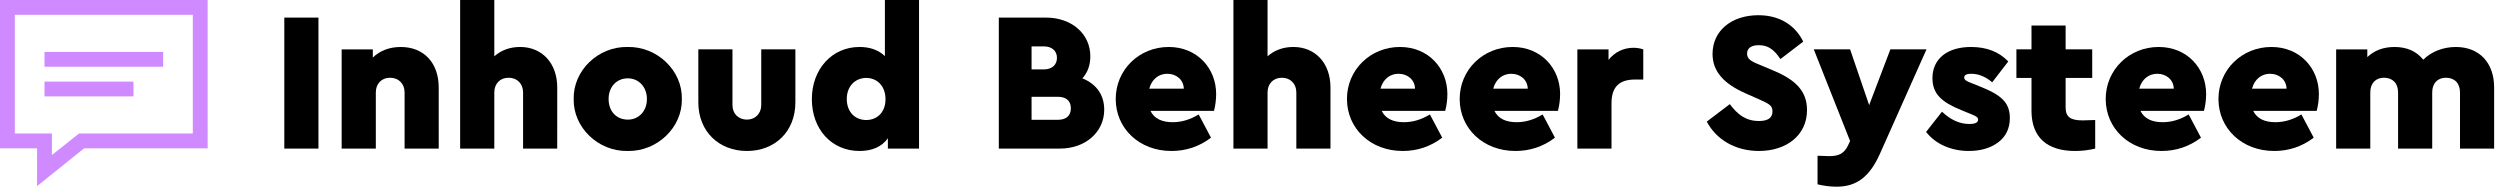
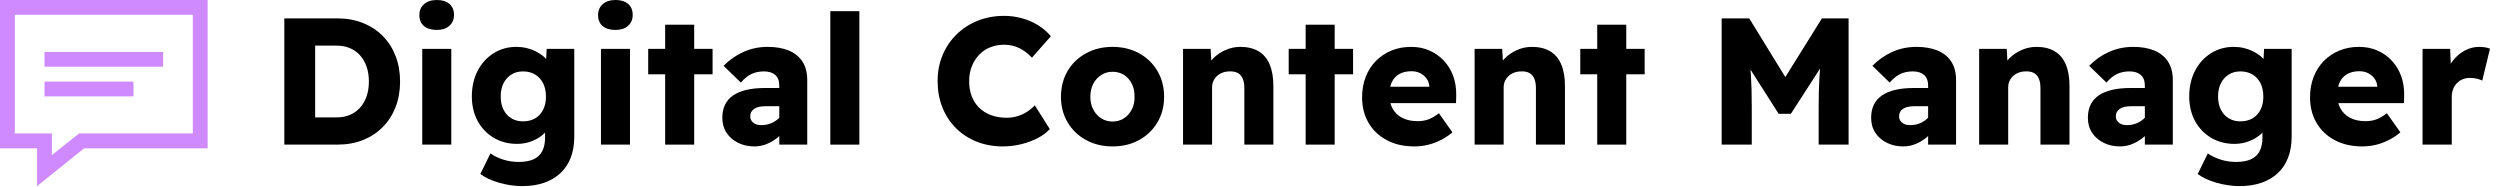
- <svg xmlns="http://www.w3.org/2000/svg" id="Layer_1" data-name="Layer 1" viewBox="0 0 6878.27 512">
+ <svg xmlns="http://www.w3.org/2000/svg" id="Layer_1" viewBox="0 0 6878.27 512">
  <defs>
-     <style>.cls-1{fill:#d08aff;}</style>
+     <style>.cls-1{fill:#d08aff;}.cls-1,.cls-2{stroke-width:0px;}</style>
  </defs>
-   <path class="cls-1" d="M571.3,0V408.07H231.45L102,512V408.07H0V0ZM40.81,367.26h102v59.3l74.6-59.3H530.49V40.81H40.81ZM448.88,142.82v40.81H122.42V142.82Zm-81.62,81.62v40.81H122.42V224.44Z" />
-   <path d="M782.23,48.42h93.92v360.4H782.23Z" />
-   <path d="M1207.07,408.82h-93.92V254.29c0-24-16.39-40.41-39.87-40.41S1034,230.26,1034,254.29V408.82H940v-273h85.73v22.39c20.21-19.11,45.87-28.94,77-28.94,63.34,0,104.3,43.68,104.3,111.39Z" />
-   <path d="M1533.07,408.82h-93.93V254.29c0-24-16.38-40.41-39.86-40.41S1360,230.26,1360,254.29V408.82H1266V-.73H1360V154.9c19.12-16.93,43.14-25.66,71-25.66,60.62,0,102.12,44.77,102.12,111.39Z" />
-   <path d="M1726.92,129.24c81.36-1.64,150.71,65,149.07,143.07,1.64,78.08-67.71,144.7-149.07,143.07-81.37,1.63-150.17-65-148.53-143.07C1576.75,194.22,1645.55,127.6,1726.92,129.24Zm.54,86.28c-31.12,0-53,23.48-53,56.79,0,34.4,21.85,56.79,53,56.79,30.58,0,52.42-24,52.42-56.79S1757.49,215.52,1727.46,215.52Z" />
-   <path d="M1921.32,135.79h93.92V289.24c0,23.48,16.38,39.86,39.86,39.86,22.39,0,39.32-16.38,39.32-39.86V135.79h93.92v145.8c0,80.27-56.24,133.79-133.24,133.79s-133.78-53.52-133.78-133.79Z" />
-   <path d="M2528.54-.73V408.82h-85.73V380.43c-16.93,23.48-43.14,34.95-78.09,34.95-76.45,0-131.06-59.52-131.06-142.53s55.7-143.61,131.06-143.61c28.94,0,51.88,8.19,69.9,25.12V-.73ZM2383.29,214.42c-28.95,0-53.52,21.3-53.52,57.89s23.48,57.88,53.52,57.88c28.94,0,53-20.2,53-57.34S2412.23,214.42,2383.29,214.42Z" />
-   <path d="M2916.25,408.82H2748.06V48.42h130c69.35,0,121.77,43.68,121.77,106.48,0,24-7.1,44.23-21.84,60.62,37.68,15.29,60.07,44.77,60.07,86.27C3038,364.05,2985.6,408.82,2916.25,408.82ZM2838.16,127.6v63.34H2872c22.39,0,36-12.56,36-31.67s-13.65-31.67-36-31.67Zm72.09,138.7h-72.09v63.34h72.09c22.38,0,36-10.37,36-31.67S2932.63,266.3,2910.25,266.3Z" />
-   <path d="M3165.26,305.07c10.37,20.75,30.58,31.13,61.16,31.13,24.57,0,48-7.1,71.53-21.3l33.86,63.89c-32.22,24.57-68.81,36.59-108.67,36.59-89,0-153.44-62.25-153.44-143.07,0-80.28,64.43-143.07,145.8-143.07,78.63,0,130.51,59,130.51,129.41a183.26,183.26,0,0,1-6,46.42ZM3257,243.91c-.55-24.57-20.75-40.95-45.33-40.95-23.48,0-42.59,14.74-49.69,40.95Z" />
-   <path d="M3660.54,408.82h-93.92V254.29c0-24-16.38-40.41-39.87-40.41s-39.31,16.38-39.31,40.41V408.82h-93.93V-.73h93.93V154.9c19.11-16.93,43.14-25.66,71-25.66,60.61,0,102.11,44.77,102.11,111.39Z" />
-   <path d="M3801.42,305.07c10.38,20.75,30.58,31.13,61.16,31.13,24.57,0,48.06-7.1,71.54-21.3L3968,378.79c-32.22,24.57-68.8,36.59-108.67,36.59-89,0-153.44-62.25-153.44-143.07,0-80.28,64.44-143.07,145.8-143.07,78.63,0,130.51,59,130.51,129.41a182.81,182.81,0,0,1-6,46.42Zm91.74-61.16c-.55-24.57-20.75-40.95-45.32-40.95-23.48,0-42.6,14.74-49.69,40.95Z" />
-   <path d="M4111.59,305.07c10.37,20.75,30.58,31.13,61.16,31.13,24.57,0,48.05-7.1,71.53-21.3l33.86,63.89c-32.22,24.57-68.81,36.59-108.67,36.59-89,0-153.44-62.25-153.44-143.07,0-80.28,64.43-143.07,145.79-143.07,78.64,0,130.52,59,130.52,129.41a183.26,183.26,0,0,1-6,46.42Zm91.74-61.16c-.55-24.57-20.75-40.95-45.33-40.95-23.48,0-42.59,14.74-49.69,40.95Z" />
-   <path d="M4521.14,218.79h-22.39c-43.14,0-65,19.66-65,65.53v124.5h-93.93v-273h85.74v28.94c16.92-21.3,40.95-33.31,68.8-33.31a83.3,83.3,0,0,1,26.76,4.37Z" />
-   <path d="M4759.23,286.5c21.29,28.4,43.68,46.42,80.27,46.42,24.57,0,37.13-8.74,37.13-26.21,0-15.84-8.19-20.75-36.59-33.31L4802.91,257c-59.52-26.21-91.19-60.07-91.19-108.67,0-63.89,52.42-106.48,126.14-106.48,59.52,0,101.57,28.39,123.41,72.62l-62.8,48.06c-17.47-26.21-33.85-38.23-59.52-38.23-19.66,0-32.22,7.65-32.22,22.94,0,13.1,7.65,20.2,31.13,29.49l41.5,17.47c62.8,26.21,92.29,57.88,92.29,108.67,0,69.89-57.34,112.49-132.15,112.49-65,0-117.41-31.13-143.62-80.82Z" />
-   <path d="M5300.38,135.79,5172.05,423.57c-27.84,61.7-62.79,90.1-119,90.1a222.1,222.1,0,0,1-52.42-6.55V428.48c17.47.55,27.85,1.09,31.67,1.09,25.67,0,42.05-6,53.52-32.21l4.36-9.29-99.93-252.28h99.93l52.43,153.45L5201,135.79Z" />
-   <path d="M5343,307.26c23.48,22.38,48.6,33.85,75.36,33.85,15.84,0,24-3.82,24-12,0-6-4.37-8.74-15.84-13.65l-30.58-12.56c-54.06-21.85-79.18-44.78-79.18-87.92,0-54.06,42.05-85.73,105.94-85.73,43.14,0,77,13.1,102.66,39.86l-44.23,57.34c-18.57-15.84-37.68-23.48-57.89-23.48-12.56,0-19.11,3.27-19.11,10.37,0,6,5.46,9.83,18.57,14.75L5450,239c54.61,21.84,79.73,42.59,79.73,85.73,0,27.85-10.38,50.24-31.67,66.62-21.3,15.84-48.06,24-81.37,24-48.6,0-91.74-19.12-117.4-52.43Z" />
-   <path d="M5764.54,330.19v78.63a234.36,234.36,0,0,1-55.16,6.56c-77,0-120.13-37.14-120.13-110.86v-90.1h-41.5V135.79h41.5V70.26h93.92v65.53h73.17v78.63h-73.17v80.82c0,26.21,12.56,36,47,36Z" />
-   <path d="M5889,305.07c10.38,20.75,30.58,31.13,61.16,31.13,24.58,0,48.06-7.1,71.54-21.3l33.85,63.89c-32.21,24.57-68.8,36.59-108.66,36.59-89,0-153.45-62.25-153.45-143.07,0-80.28,64.44-143.07,145.8-143.07,78.63,0,130.51,59,130.51,129.41a182.81,182.81,0,0,1-6,46.42Zm91.74-61.16c-.54-24.57-20.75-40.95-45.32-40.95-23.48,0-42.6,14.74-49.69,40.95Z" />
-   <path d="M6199.21,305.07c10.37,20.75,30.58,31.13,61.16,31.13,24.57,0,48.05-7.1,71.53-21.3l33.86,63.89c-32.22,24.57-68.81,36.59-108.67,36.59-89,0-153.44-62.25-153.44-143.07,0-80.28,64.43-143.07,145.8-143.07,78.63,0,130.51,59,130.51,129.41a183.26,183.26,0,0,1-6,46.42ZM6291,243.91c-.55-24.57-20.75-40.95-45.33-40.95-23.48,0-42.59,14.74-49.69,40.95Z" />
-   <path d="M6862.13,408.82h-93.92V254.29c0-25.67-15.29-40.41-38.77-40.41-22.39,0-37.68,14.74-37.68,40.41V408.82h-93.92V254.29c0-25.67-15.29-40.41-38.77-40.41-22.39,0-37.68,14.74-37.68,40.41V408.82h-93.93v-273h85.74v21.3c19.66-18.57,44.77-27.85,74.81-27.85,33.85,0,60.07,11.46,79.18,34.95,21.84-21.85,54.06-34.95,89.55-34.95,65,0,105.39,43.68,105.39,111.39Z" />
+   <path class="cls-1" d="M571.3,0v408.07H231.45l-129.43,103.93v-103.93H0V0h571.3ZM40.81,367.26h102.02v59.3l74.6-59.3h313.07V40.81H40.81v326.46ZM448.88,142.82v40.81H122.42v-40.81h326.46ZM367.26,224.44v40.81H122.42v-40.81h244.84Z" />
+   <path class="cls-2" d="M782.23,397.89V50.6h146.36c25.47,0,48.78,4.22,69.95,12.65,21.16,8.44,39.36,20.34,54.57,35.72,15.21,15.38,26.95,33.73,35.23,55.07,8.26,21.33,12.4,44.74,12.4,70.2s-4.14,49.29-12.4,70.45c-8.27,21.17-20.02,39.44-35.23,54.82-15.22,15.38-33.32,27.29-54.33,35.72-21.01,8.43-44.4,12.65-70.2,12.65h-146.36ZM867.07,339.35l-10.91-16.37h69.95c13.56,0,25.8-2.31,36.71-6.94,10.91-4.63,20.26-11.33,28.03-20.09,7.77-8.76,13.72-19.18,17.86-31.26,4.13-12.07,6.2-25.55,6.2-40.44s-2.07-28.36-6.2-40.44c-4.14-12.07-10.09-22.49-17.86-31.25-7.78-8.76-17.12-15.46-28.03-20.09s-23.15-6.95-36.71-6.95h-71.44l12.4-15.38v229.21Z" />
+   <path class="cls-2" d="M1201.95,82.36c-15.22,0-27.04-3.55-35.47-10.67-8.43-7.11-12.65-17.28-12.65-30.51,0-12.23,4.29-22.16,12.9-29.77,8.6-7.6,20.34-11.41,35.23-11.41s26.05,3.56,34.48,10.67c8.43,7.12,12.65,17.29,12.65,30.52,0,12.24-4.22,22.16-12.65,29.76-8.43,7.62-19.93,11.41-34.48,11.41ZM1161.76,397.89V134.45h79.88v263.45h-79.88Z" />
+   <path class="cls-2" d="M1437.11,512c-21.17,0-42.42-3.06-63.75-9.18-21.33-6.12-38.62-14.14-51.84-24.06l27.78-56.56c10.58,7.27,22.57,12.97,35.97,17.11,13.4,4.13,27.36,6.2,41.92,6.2,16.87,0,30.59-2.48,41.18-7.44,10.58-4.96,18.43-12.4,23.57-22.33,5.12-9.92,7.69-22.33,7.69-37.21v-43.66l14.88,2.97c-1.99,10.26-7.53,19.84-16.62,28.77-9.1,8.93-20.26,16.05-33.49,21.33-13.23,5.3-27.13,7.94-41.68,7.94-23.81,0-45.15-5.53-64-16.62-18.85-11.08-33.66-26.46-44.4-46.14-10.75-19.67-16.12-42.41-16.12-68.21s5.37-49.94,16.12-70.45c10.74-20.51,25.38-36.55,43.91-48.13,18.52-11.57,39.36-17.37,62.51-17.37,9.59,0,18.93,1.08,28.03,3.23,9.09,2.15,17.53,5.21,25.3,9.18,7.77,3.96,14.71,8.43,20.84,13.39,6.12,4.97,11.16,10.42,15.13,16.37,3.97,5.96,6.45,11.91,7.44,17.87l-16.37,4.96,2.98-59.54h75.91v241.62c0,21.51-3.22,40.68-9.67,57.55-6.45,16.87-15.88,31.09-28.28,42.67-12.4,11.57-27.37,20.42-44.9,26.54-17.54,6.12-37.54,9.18-60.03,9.18ZM1439.09,333.89c12.9,0,24.06-2.81,33.49-8.43,9.43-5.62,16.7-13.56,21.83-23.81,5.12-10.25,7.69-22.16,7.69-35.72s-2.57-26.45-7.69-36.71c-5.13-10.24-12.4-18.27-21.83-24.06-9.43-5.79-20.59-8.69-33.49-8.69s-22.99,2.9-32.25,8.69c-9.26,5.79-16.46,13.81-21.58,24.06-5.13,10.26-7.69,22.33-7.69,36.22s2.56,25.97,7.69,36.22c5.12,10.26,12.32,18.2,21.58,23.81,9.26,5.63,20.01,8.43,32.25,8.43Z" />
+   <path class="cls-2" d="M1693.6,82.36c-15.22,0-27.04-3.55-35.47-10.67-8.43-7.11-12.65-17.28-12.65-30.51,0-12.23,4.29-22.16,12.9-29.77,8.6-7.6,20.34-11.41,35.23-11.41s26.05,3.56,34.48,10.67c8.43,7.12,12.65,17.29,12.65,30.52,0,12.24-4.22,22.16-12.65,29.76-8.43,7.62-19.93,11.41-34.48,11.41ZM1653.42,397.89V134.45h79.88v263.45h-79.88Z" />
+   <path class="cls-2" d="M1783.4,204.4v-69.96h177.12v69.96h-177.12ZM1830.04,397.89V67.97h79.88v329.92h-79.88Z" />
+   <path class="cls-2" d="M2075.62,402.85c-16.54,0-31.5-3.31-44.9-9.92-13.39-6.61-23.98-15.79-31.75-27.54-7.78-11.74-11.66-25.55-11.66-41.42,0-13.56,2.48-25.47,7.44-35.72,4.96-10.25,12.32-18.77,22.08-25.55,9.75-6.78,21.99-11.9,36.71-15.38,14.71-3.48,31.83-5.22,51.35-5.22h79.88l-4.47,50.11h-73.43c-6.94,0-13.07.58-18.36,1.74-5.3,1.16-9.76,2.97-13.4,5.46-3.64,2.48-6.37,5.38-8.19,8.68-1.82,3.31-2.73,7.28-2.73,11.91,0,4.96,1.32,9.26,3.97,12.9,2.64,3.64,6.2,6.45,10.67,8.43s9.67,2.97,15.63,2.97c8.6,0,16.78-1.4,24.56-4.21,7.77-2.81,14.71-6.86,20.84-12.16,6.12-5.28,10.99-11.41,14.64-18.36l13.89,35.72c-6.95,11.24-15.3,21.17-25.06,29.77-9.76,8.6-20.34,15.38-31.75,20.34-11.41,4.97-23.4,7.44-35.97,7.44ZM2144.08,397.89v-161.73c0-13.56-3.72-23.57-11.16-30.02-7.44-6.45-17.78-9.68-31.01-9.68s-24.39,2.41-34.48,7.19c-10.09,4.8-19.77,12.66-29.02,23.57l-47.63-46.14c15.88-16.2,34.06-28.94,54.57-38.2,20.51-9.26,42.83-13.9,66.98-13.9,22.16,0,41.34,3.31,57.55,9.93,16.2,6.62,28.78,16.71,37.71,30.26,8.93,13.57,13.39,30.77,13.39,51.6v177.12h-76.9Z" />
+   <path class="cls-2" d="M2284.48,397.89V30.76h79.88v367.14h-79.88Z" />
+   <path class="cls-2" d="M2759.26,402.85c-26.13,0-50.2-4.39-72.19-13.15-22-8.75-41.02-21.16-57.05-37.21-16.05-16.04-28.45-35.05-37.21-57.06-8.77-21.99-13.15-46.05-13.15-72.18s4.54-49.61,13.64-71.44c9.09-21.83,21.91-40.85,38.45-57.06,16.54-16.2,35.97-28.77,58.3-37.7,22.32-8.93,46.55-13.4,72.68-13.4,16.53,0,32.74,2.15,48.62,6.45,15.87,4.3,30.67,10.67,44.4,19.1,13.72,8.44,25.55,18.61,35.47,30.51l-52.09,59.04c-10.26-11.24-21.75-20.01-34.48-26.29-12.74-6.29-26.88-9.43-42.42-9.43-13.23,0-25.72,2.31-37.46,6.94-11.74,4.64-21.91,11.41-30.51,20.34-8.6,8.93-15.38,19.51-20.34,31.75-4.96,12.24-7.44,26.14-7.44,41.67s2.4,29.03,7.19,41.43c4.79,12.4,11.74,22.99,20.84,31.75,9.09,8.77,20.01,15.47,32.74,20.09,12.73,4.64,26.87,6.95,42.42,6.95,10.25,0,20.09-1.41,29.52-4.22,9.43-2.81,18.27-6.86,26.54-12.15,8.26-5.29,15.38-11.24,21.33-17.87l41.18,65.49c-7.94,8.93-18.77,17.04-32.5,24.31-13.73,7.28-28.95,12.99-45.64,17.12-16.71,4.13-33.66,6.2-50.85,6.2Z" />
+   <path class="cls-2" d="M3060.9,402.85c-27.13,0-51.43-5.87-72.93-17.61-21.5-11.74-38.37-27.95-50.61-48.62-12.24-20.67-18.35-44.08-18.35-70.21s6.11-50.52,18.35-71.19c12.23-20.67,29.1-36.88,50.61-48.62,21.5-11.74,45.81-17.62,72.93-17.62s51.84,5.88,73.18,17.62c21.33,11.74,38.11,27.95,50.35,48.62,12.23,20.67,18.36,44.41,18.36,71.19s-6.12,49.53-18.36,70.21c-12.24,20.67-29.02,36.88-50.35,48.62-21.33,11.74-45.73,17.61-73.18,17.61ZM3060.9,334.39c11.91,0,22.4-2.98,31.5-8.93,9.09-5.96,16.29-14.06,21.58-24.31,5.29-10.25,7.77-21.83,7.44-34.73.32-13.56-2.16-25.55-7.44-35.97-5.3-10.42-12.49-18.52-21.58-24.31-9.1-5.78-19.6-8.68-31.5-8.68s-22,2.97-31.26,8.93c-9.26,5.96-16.54,14.06-21.83,24.31-5.3,10.26-7.94,22.16-7.94,35.72s2.64,24.48,7.94,34.73c5.29,10.26,12.57,18.36,21.83,24.31,9.26,5.95,19.68,8.93,31.26,8.93Z" />
+   <path class="cls-2" d="M3254.89,397.89V134.45h75.91l2.98,53.58-16.37,5.96c3.63-11.91,10.17-22.74,19.6-32.5,9.43-9.76,20.75-17.62,33.99-23.57,13.23-5.96,27.12-8.94,41.67-8.94,19.85,0,36.54,4.06,50.11,12.16,13.56,8.11,23.73,20.17,30.51,36.22,6.78,16.05,10.17,35.81,10.17,59.28v161.24h-79.88v-155.29c0-10.58-1.49-19.35-4.46-26.29-2.97-6.95-7.44-12.07-13.39-15.38-5.95-3.3-13.39-4.79-22.33-4.47-6.94,0-13.39,1.08-19.35,3.23-5.96,2.15-11.16,5.29-15.63,9.42-4.46,4.15-7.86,8.86-10.17,14.14-2.32,5.3-3.47,11.24-3.47,17.86v156.78h-79.88Z" />
+   <path class="cls-2" d="M3545.61,204.4v-69.96h177.11v69.96h-177.11ZM3592.25,397.89V67.97h79.88v329.92h-79.88Z" />
+   <path class="cls-2" d="M3891.41,402.85c-29.11,0-54.5-5.78-76.16-17.36-21.66-11.57-38.37-27.54-50.11-47.88-11.74-20.34-17.61-43.57-17.61-69.71,0-20.5,3.3-39.27,9.92-56.31,6.61-17.03,15.95-31.67,28.03-43.91,12.07-12.23,26.29-21.74,42.67-28.52,16.37-6.78,34.31-10.17,53.83-10.17s35.39,3.31,50.61,9.93c15.21,6.62,28.44,15.87,39.69,27.78,11.24,11.9,19.84,25.97,25.8,42.17,5.95,16.2,8.76,33.9,8.43,53.09l-.5,21.83h-209.36l-11.91-45.15h156.28l-8.43,8.93v-9.92c-.67-8.26-3.23-15.46-7.69-21.58-4.46-6.12-10.26-11-17.36-14.64-7.12-3.64-15.13-5.46-24.06-5.46-13.23,0-24.39,2.56-33.49,7.68-9.1,5.13-15.96,12.49-20.59,22.08-4.64,9.6-6.95,21.51-6.95,35.72s3.06,26.79,9.18,37.7c6.12,10.91,15.05,19.35,26.79,25.3,11.74,5.96,25.71,8.93,41.92,8.93,10.91,0,20.84-1.65,29.77-4.96,8.93-3.3,18.52-8.93,28.78-16.87l37.21,52.59c-10.26,8.61-21.17,15.8-32.74,21.59-11.58,5.79-23.4,10.09-35.47,12.9-12.08,2.81-24.23,4.21-36.47,4.21Z" />
+   <path class="cls-2" d="M4057.11,397.89V134.45h75.91l2.98,53.58-16.37,5.96c3.63-11.91,10.17-22.74,19.6-32.5,9.43-9.76,20.75-17.62,33.99-23.57,13.23-5.96,27.12-8.94,41.67-8.94,19.85,0,36.54,4.06,50.11,12.16,13.56,8.11,23.73,20.17,30.51,36.22,6.78,16.05,10.17,35.81,10.17,59.28v161.24h-79.88v-155.29c0-10.58-1.49-19.35-4.46-26.29-2.97-6.95-7.44-12.07-13.39-15.38-5.95-3.3-13.39-4.79-22.33-4.47-6.94,0-13.39,1.08-19.35,3.23-5.96,2.15-11.16,5.29-15.63,9.42-4.46,4.15-7.86,8.86-10.17,14.14-2.32,5.3-3.47,11.24-3.47,17.86v156.78h-79.88Z" />
+   <path class="cls-2" d="M4347.84,204.4v-69.96h177.11v69.96h-177.11ZM4394.47,397.89V67.97h79.88v329.92h-79.88Z" />
+   <path class="cls-2" d="M4736.78,397.89V50.6h75.9l126.02,204.9-53.58-.5,127.5-204.4h73.43v347.29h-82.36v-105.18c0-30.43.74-57.8,2.23-82.11,1.49-24.31,4.04-48.2,7.69-71.69l9.43,25.8-95.75,148.34h-33.74l-93.77-147.35,9.42-26.79c3.97,22.17,6.7,45.07,8.19,68.71,1.49,23.65,2.23,52.02,2.23,85.09v105.18h-82.85Z" />
+   <path class="cls-2" d="M5236.38,402.85c-16.54,0-31.5-3.31-44.9-9.92-13.4-6.61-23.99-15.79-31.75-27.54-7.78-11.74-11.66-25.55-11.66-41.42,0-13.56,2.48-25.47,7.44-35.72,4.96-10.25,12.32-18.77,22.08-25.55,9.75-6.78,21.99-11.9,36.71-15.38,14.71-3.48,31.83-5.22,51.35-5.22h79.88l-4.46,50.11h-73.43c-6.94,0-13.07.58-18.36,1.74-5.29,1.16-9.76,2.97-13.39,5.46-3.64,2.48-6.37,5.38-8.19,8.68-1.82,3.31-2.73,7.28-2.73,11.91,0,4.96,1.32,9.26,3.97,12.9,2.64,3.64,6.2,6.45,10.67,8.43s9.67,2.97,15.63,2.97c8.6,0,16.78-1.4,24.56-4.21,7.77-2.81,14.71-6.86,20.84-12.16,6.12-5.28,10.99-11.41,14.64-18.36l13.89,35.72c-6.95,11.24-15.3,21.17-25.06,29.77-9.76,8.6-20.34,15.38-31.75,20.34-11.41,4.97-23.4,7.44-35.97,7.44ZM5304.84,397.89v-161.73c0-13.56-3.72-23.57-11.16-30.02-7.44-6.45-17.79-9.68-31.01-9.68s-24.4,2.41-34.48,7.19c-10.09,4.8-19.77,12.66-29.02,23.57l-47.63-46.14c15.87-16.2,34.06-28.94,54.57-38.2,20.5-9.26,42.83-13.9,66.98-13.9,22.16,0,41.34,3.31,57.55,9.93,16.2,6.62,28.78,16.71,37.71,30.26,8.93,13.57,13.39,30.77,13.39,51.6v177.12h-76.9Z" />
+   <path class="cls-2" d="M5445.24,397.89V134.45h75.91l2.98,53.58-16.37,5.96c3.63-11.91,10.17-22.74,19.6-32.5,9.43-9.76,20.75-17.62,33.99-23.57,13.23-5.96,27.12-8.94,41.67-8.94,19.85,0,36.54,4.06,50.11,12.16,13.56,8.11,23.73,20.17,30.51,36.22,6.78,16.05,10.17,35.81,10.17,59.28v161.24h-79.88v-155.29c0-10.58-1.49-19.35-4.46-26.29-2.97-6.95-7.44-12.07-13.39-15.38-5.95-3.3-13.39-4.79-22.33-4.47-6.94,0-13.39,1.08-19.35,3.23-5.96,2.15-11.16,5.29-15.63,9.42-4.46,4.15-7.86,8.86-10.17,14.14-2.32,5.3-3.47,11.24-3.47,17.86v156.78h-79.88Z" />
+   <path class="cls-2" d="M5832.71,402.85c-16.54,0-31.5-3.31-44.9-9.92-13.4-6.61-23.99-15.79-31.75-27.54-7.78-11.74-11.66-25.55-11.66-41.42,0-13.56,2.48-25.47,7.44-35.72,4.96-10.25,12.32-18.77,22.08-25.55,9.75-6.78,21.99-11.9,36.71-15.38,14.71-3.48,31.83-5.22,51.35-5.22h79.88l-4.46,50.11h-73.43c-6.94,0-13.07.58-18.36,1.74-5.29,1.16-9.76,2.97-13.39,5.46-3.64,2.48-6.37,5.38-8.19,8.68-1.82,3.31-2.73,7.28-2.73,11.91,0,4.96,1.32,9.26,3.97,12.9,2.64,3.64,6.2,6.45,10.67,8.43s9.67,2.97,15.63,2.97c8.6,0,16.78-1.4,24.56-4.21,7.77-2.81,14.71-6.86,20.84-12.16,6.12-5.28,10.99-11.41,14.64-18.36l13.89,35.72c-6.95,11.24-15.3,21.17-25.06,29.77-9.76,8.6-20.34,15.38-31.75,20.34-11.41,4.97-23.4,7.44-35.97,7.44ZM5901.17,397.89v-161.73c0-13.56-3.72-23.57-11.16-30.02-7.44-6.45-17.79-9.68-31.01-9.68s-24.4,2.41-34.48,7.19c-10.09,4.8-19.77,12.66-29.02,23.57l-47.63-46.14c15.87-16.2,34.06-28.94,54.57-38.2,20.5-9.26,42.83-13.9,66.98-13.9,22.16,0,41.34,3.31,57.55,9.93,16.2,6.62,28.78,16.71,37.71,30.26,8.93,13.57,13.39,30.77,13.39,51.6v177.12h-76.9Z" />
+   <path class="cls-2" d="M6162.13,512c-21.17,0-42.42-3.06-63.75-9.18-21.33-6.12-38.62-14.14-51.84-24.06l27.78-56.56c10.58,7.27,22.58,12.97,35.97,17.11,13.39,4.13,27.36,6.2,41.92,6.2,16.87,0,30.59-2.48,41.18-7.44,10.58-4.96,18.43-12.4,23.57-22.33,5.12-9.92,7.69-22.33,7.69-37.21v-43.66l14.88,2.97c-1.99,10.26-7.53,19.84-16.62,28.77-9.1,8.93-20.26,16.05-33.49,21.33-13.23,5.3-27.12,7.94-41.67,7.94-23.81,0-45.15-5.53-64-16.62-18.85-11.08-33.66-26.46-44.4-46.14-10.75-19.67-16.12-42.41-16.12-68.21s5.37-49.94,16.12-70.45c10.74-20.51,25.38-36.55,43.91-48.13,18.52-11.57,39.36-17.37,62.51-17.37,9.59,0,18.93,1.08,28.03,3.23,9.09,2.15,17.53,5.21,25.3,9.18,7.77,3.96,14.71,8.43,20.84,13.39,6.12,4.97,11.16,10.42,15.13,16.37,3.97,5.96,6.45,11.91,7.44,17.87l-16.37,4.96,2.98-59.54h75.91v241.62c0,21.51-3.23,40.68-9.68,57.55-6.45,16.87-15.87,31.09-28.28,42.67-12.4,11.57-27.37,20.42-44.9,26.54-17.53,6.12-37.54,9.18-60.03,9.18ZM6164.12,333.89c12.9,0,24.06-2.81,33.49-8.43,9.43-5.62,16.7-13.56,21.83-23.81,5.12-10.25,7.69-22.16,7.69-35.72s-2.57-26.45-7.69-36.71c-5.13-10.24-12.4-18.27-21.83-24.06-9.42-5.79-20.59-8.69-33.49-8.69s-22.99,2.9-32.25,8.69c-9.26,5.79-16.46,13.81-21.58,24.06-5.13,10.26-7.69,22.33-7.69,36.22s2.56,25.97,7.69,36.22c5.12,10.26,12.32,18.2,21.58,23.81,9.26,5.63,20.01,8.43,32.25,8.43Z" />
+   <path class="cls-2" d="M6499.5,402.85c-29.11,0-54.5-5.78-76.16-17.36-21.66-11.57-38.37-27.54-50.11-47.88-11.74-20.34-17.61-43.57-17.61-69.71,0-20.5,3.3-39.27,9.92-56.31,6.61-17.03,15.95-31.67,28.03-43.91,12.07-12.23,26.29-21.74,42.67-28.52,16.37-6.78,34.31-10.17,53.83-10.17s35.39,3.31,50.61,9.93c15.21,6.62,28.44,15.87,39.69,27.78,11.24,11.9,19.84,25.97,25.8,42.17,5.95,16.2,8.76,33.9,8.43,53.09l-.5,21.83h-209.36l-11.91-45.15h156.28l-8.43,8.93v-9.92c-.67-8.26-3.23-15.46-7.69-21.58-4.46-6.12-10.26-11-17.36-14.64-7.12-3.64-15.13-5.46-24.06-5.46-13.23,0-24.39,2.56-33.49,7.68-9.1,5.13-15.96,12.49-20.59,22.08-4.64,9.6-6.95,21.51-6.95,35.72s3.06,26.79,9.18,37.7c6.12,10.91,15.05,19.35,26.79,25.3,11.74,5.96,25.71,8.93,41.92,8.93,10.91,0,20.84-1.65,29.77-4.96,8.93-3.3,18.52-8.93,28.78-16.87l37.21,52.59c-10.26,8.61-21.17,15.8-32.74,21.59-11.58,5.79-23.4,10.09-35.47,12.9-12.08,2.81-24.23,4.21-36.47,4.21Z" />
+   <path class="cls-2" d="M6665.2,397.89V134.45h75.91l3.47,85.83-14.88-16.86c4.29-13.9,10.91-26.46,19.84-37.71,8.93-11.24,19.6-20.17,32-26.79,12.4-6.61,25.38-9.93,38.94-9.93,5.96,0,11.49.42,16.62,1.24,5.12.83,9.67,2.07,13.64,3.72l-21.33,87.82c-3.64-1.99-8.52-3.72-14.64-5.22-6.12-1.49-12.49-2.23-19.1-2.23-7.28,0-13.98,1.24-20.09,3.72-6.12,2.48-11.41,6.04-15.87,10.67-4.46,4.64-7.94,10.09-10.42,16.37-2.48,6.29-3.72,13.39-3.72,21.33v131.47h-80.37Z" />
</svg>
